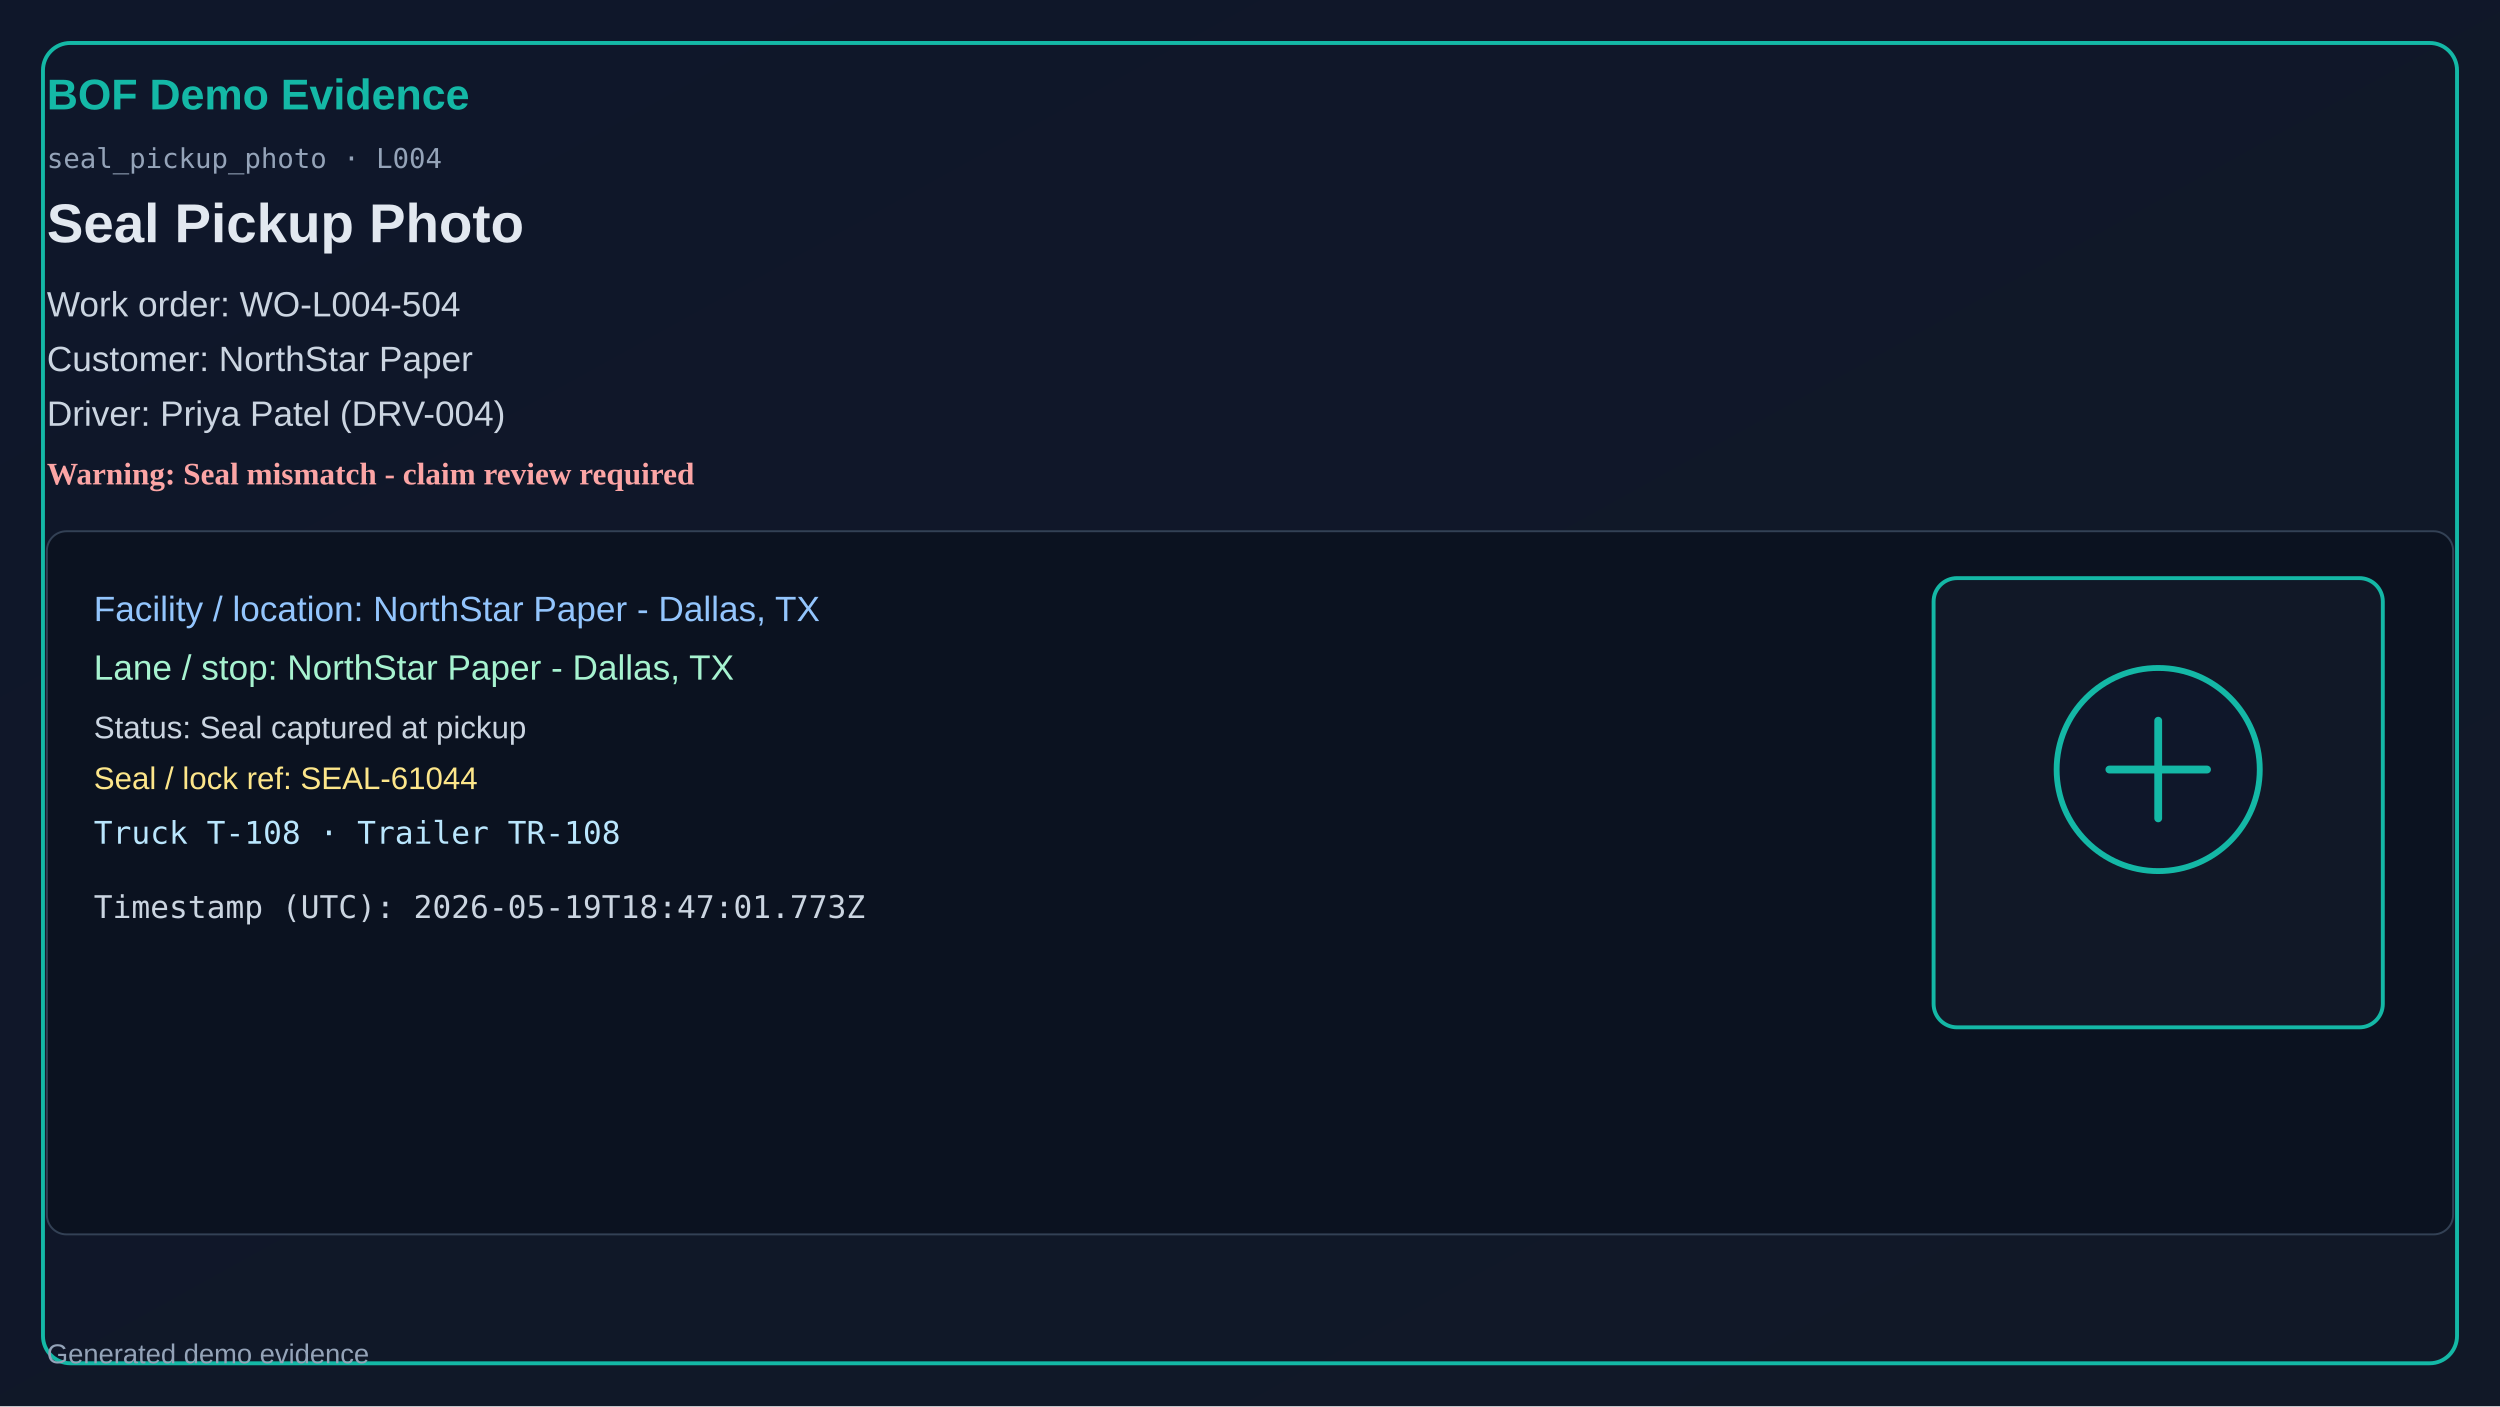
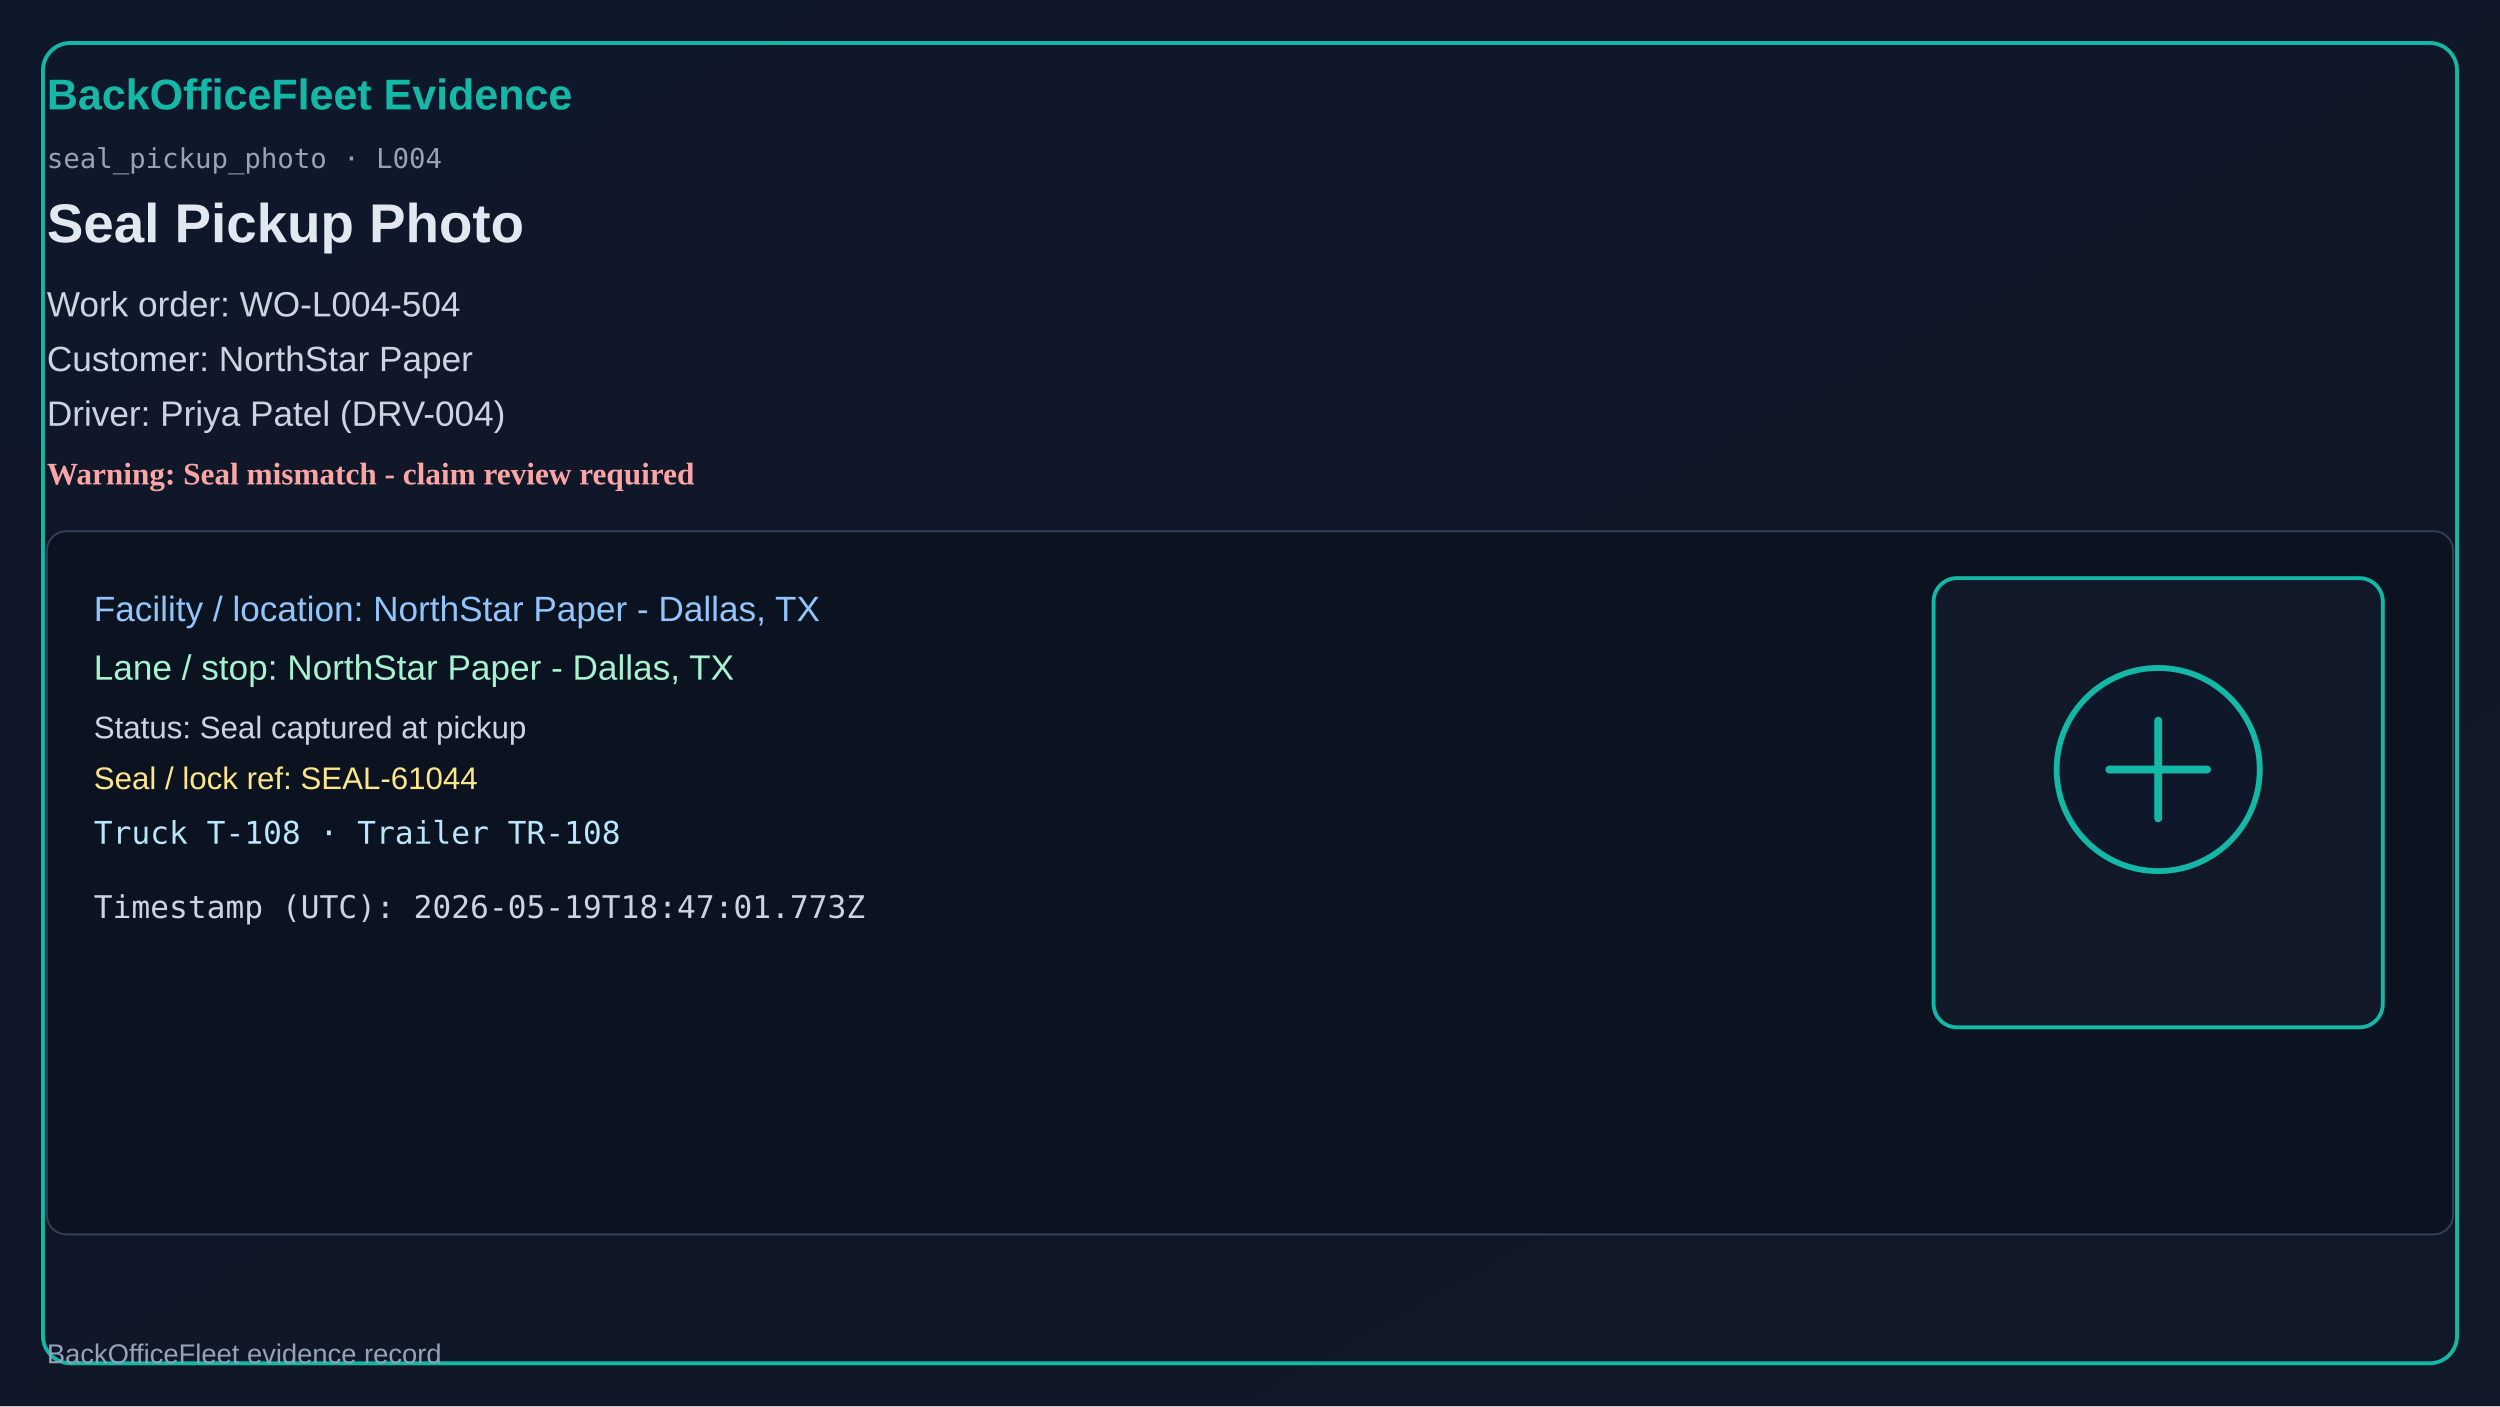
<svg xmlns="http://www.w3.org/2000/svg" width="1280" height="720" viewBox="0 0 1280 720">
  <defs>
    <linearGradient id="bg" x1="0" y1="0" x2="1" y2="1">
      <stop offset="0%" stop-color="#0f172a" />
      <stop offset="100%" stop-color="#111827" />
    </linearGradient>
  </defs>
  <rect x="0" y="0" width="1280" height="720" fill="url(#bg)" />
  <rect x="22" y="22" width="1236" height="676" rx="14" fill="none" stroke="#14b8a6" stroke-width="2" />
-   <text x="24" y="56" fill="#14b8a6" font-size="22" font-family="Segoe UI, Arial" font-weight="700">BOF Demo Evidence</text>
+   <text x="24" y="56" fill="#14b8a6" font-size="22" font-family="Segoe UI, Arial" font-weight="700">BackOfficeFleet Evidence</text>
  <text x="24" y="86" fill="#94a3b8" font-size="14" font-family="Consolas, monospace">seal_pickup_photo · L004</text>
  <text x="24" y="124" fill="#e2e8f0" font-size="28" font-family="Segoe UI, Arial" font-weight="600">Seal Pickup Photo</text>
  <text x="24" y="162" fill="#cbd5e1" font-size="18" font-family="Segoe UI, Arial">Work order: WO-L004-504</text>
  <text x="24" y="190" fill="#cbd5e1" font-size="18" font-family="Segoe UI, Arial">Customer: NorthStar Paper</text>
  <text x="24" y="218" fill="#cbd5e1" font-size="18" font-family="Segoe UI, Arial">Driver: Priya Patel (DRV-004)</text>
  <text x="24" y="248" fill="#fca5a5" font-size="16" font-weight="700">Warning: Seal mismatch - claim review required</text>
  <rect x="24" y="272" width="1232" height="360" rx="10" fill="#0b1220" stroke="#334155" />
  <text x="48" y="318" fill="#93c5fd" font-size="18" font-family="Segoe UI, Arial">Facility / location: NorthStar Paper - Dallas, TX</text>
  <text x="48" y="348" fill="#a7f3d0" font-size="18" font-family="Segoe UI, Arial">Lane / stop: NorthStar Paper - Dallas, TX</text>
  <text x="48" y="378" fill="#cbd5e1" font-size="16" font-family="Segoe UI, Arial">Status: Seal captured at pickup</text>
  <text x="48" y="404" fill="#fde68a" font-size="16" font-family="Segoe UI, Arial">Seal / lock ref: SEAL-61044</text>
  <text x="48" y="432" fill="#bae6fd" font-size="16" font-family="Consolas, monospace">Truck T-108 · Trailer TR-108</text>
  <text x="48" y="470" fill="#cbd5e1" font-size="16" font-family="Consolas, monospace">Timestamp (UTC): 2026-05-19T18:47:01.773Z</text>
  <rect x="990" y="296" width="230" height="230" rx="12" fill="#111827" stroke="#14b8a6" stroke-width="2" />
  <circle cx="1105" cy="394" r="52" fill="#0f172a" stroke="#14b8a6" stroke-width="3" />
  <path d="M1080 394h50M1105 369v50" stroke="#14b8a6" stroke-width="4" stroke-linecap="round" />
-   <text x="24" y="698" fill="#94a3b8" font-size="14" font-family="Segoe UI, Arial">Generated demo evidence</text>
+   <text x="24" y="698" fill="#94a3b8" font-size="14" font-family="Segoe UI, Arial">BackOfficeFleet evidence record</text>
</svg>
